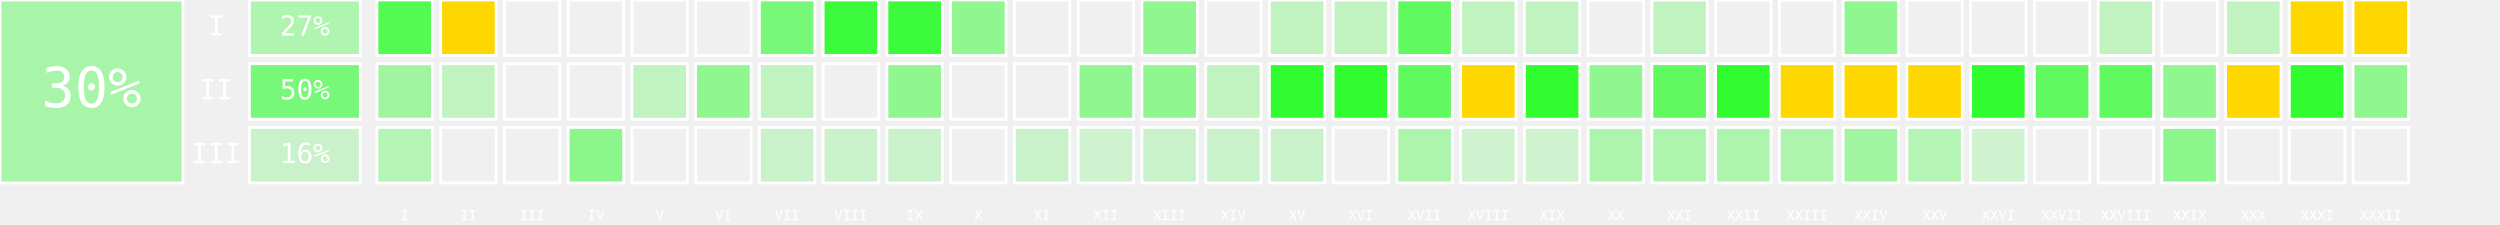
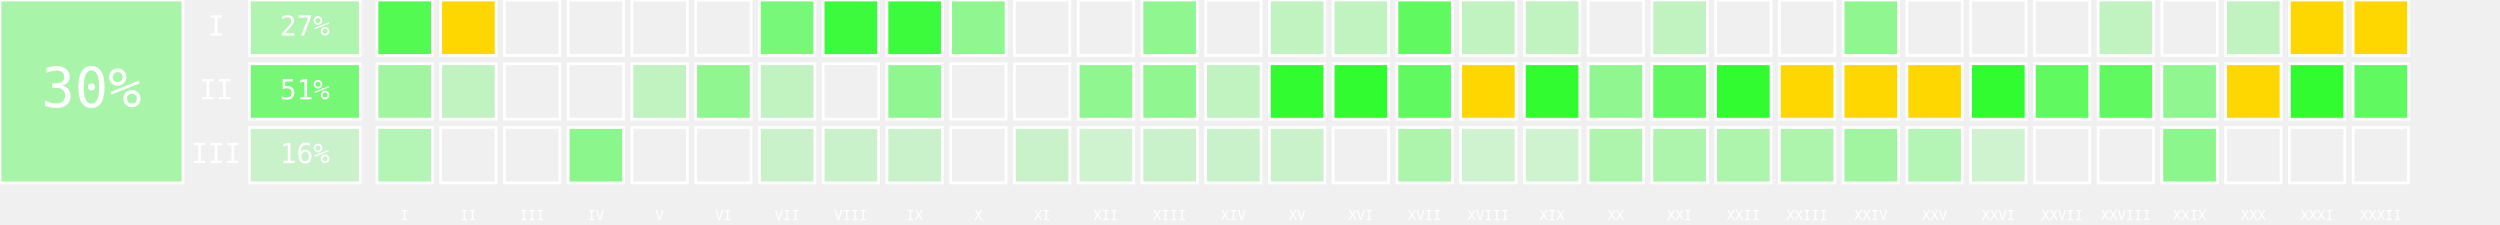
<svg xmlns="http://www.w3.org/2000/svg" width="902" height="81">
  <rect x="0" y="0" width="66" height="66" fill="rgba(0,255,0,0.30)" stroke="white" stroke-width="1" />
  <text x="33.0" y="33.0" text-anchor="middle" dominant-baseline="middle" font-size="20" fill="white" font-family="monospace">30%</text>
  <rect x="90" y="0" width="40" height="20" fill="rgba(0,255,0,0.27)" stroke="white" stroke-width="1">
</rect>
  <text x="78.0" y="10.0" text-anchor="middle" dominant-baseline="middle" font-size="10" fill="white" font-family="monospace">I</text>
  <text x="110" y="10.0" text-anchor="middle" dominant-baseline="middle" font-size="10" fill="white" font-family="monospace">27%</text>
-   <rect x="90" y="23" width="40" height="20" fill="rgba(0,255,0,0.50)" stroke="white" stroke-width="1">
+   <rect x="90" y="23" width="40" height="20" fill="rgba(0,255,0,0.51)" stroke="white" stroke-width="1">
</rect>
  <text x="78.0" y="33.0" text-anchor="middle" dominant-baseline="middle" font-size="10" fill="white" font-family="monospace">II</text>
-   <text x="110" y="33.0" text-anchor="middle" dominant-baseline="middle" font-size="10" fill="white" font-family="monospace">50%</text>
+   <text x="110" y="33.0" text-anchor="middle" dominant-baseline="middle" font-size="10" fill="white" font-family="monospace">51%</text>
  <rect x="90" y="46" width="40" height="20" fill="rgba(0,255,0,0.16)" stroke="white" stroke-width="1">
</rect>
  <text x="78.0" y="56.0" text-anchor="middle" dominant-baseline="middle" font-size="10" fill="white" font-family="monospace">III</text>
  <text x="110" y="56.0" text-anchor="middle" dominant-baseline="middle" font-size="10" fill="white" font-family="monospace">16%</text>
  <rect x="136.0" y="0" width="20" height="20" fill="rgba(0,255,0,0.66)" stroke="white" stroke-width="1">
</rect>
  <rect x="136.0" y="23" width="20" height="20" fill="rgba(0,255,0,0.33)" stroke="white" stroke-width="1">
</rect>
  <rect x="136.0" y="46" width="20" height="20" fill="rgba(0,255,0,0.25)" stroke="white" stroke-width="1">
</rect>
  <text x="146.0" y="78" text-anchor="middle" dominant-baseline="middle" font-size="5" fill="white" font-family="monospace">I</text>
  <rect x="159.0" y="0" width="20" height="20" fill="gold" stroke="white" stroke-width="1">
</rect>
  <rect x="159.0" y="23" width="20" height="20" fill="rgba(0,255,0,0.20)" stroke="white" stroke-width="1">
</rect>
  <rect x="159.0" y="46" width="20" height="20" fill="rgba(0,0,0,0)" stroke="white" stroke-width="1">
</rect>
  <text x="169.0" y="78" text-anchor="middle" dominant-baseline="middle" font-size="5" fill="white" font-family="monospace">II</text>
  <rect x="182.0" y="0" width="20" height="20" fill="rgba(0,0,0,0)" stroke="white" stroke-width="1">
</rect>
  <rect x="182.0" y="23" width="20" height="20" fill="rgba(0,0,0,0)" stroke="white" stroke-width="1">
</rect>
  <rect x="182.0" y="46" width="20" height="20" fill="rgba(0,0,0,0)" stroke="white" stroke-width="1">
</rect>
  <text x="192.0" y="78" text-anchor="middle" dominant-baseline="middle" font-size="5" fill="white" font-family="monospace">III</text>
  <rect x="205.0" y="0" width="20" height="20" fill="rgba(0,0,0,0)" stroke="white" stroke-width="1">
</rect>
  <rect x="205.0" y="23" width="20" height="20" fill="rgba(0,0,0,0)" stroke="white" stroke-width="1">
</rect>
  <rect x="205.0" y="46" width="20" height="20" fill="rgba(0,255,0,0.42)" stroke="white" stroke-width="1">
</rect>
  <text x="215.0" y="78" text-anchor="middle" dominant-baseline="middle" font-size="5" fill="white" font-family="monospace">IV</text>
  <rect x="228.0" y="0" width="20" height="20" fill="rgba(0,0,0,0)" stroke="white" stroke-width="1">
</rect>
  <rect x="228.0" y="23" width="20" height="20" fill="rgba(0,255,0,0.20)" stroke="white" stroke-width="1">
</rect>
  <rect x="228.0" y="46" width="20" height="20" fill="rgba(0,0,0,0)" stroke="white" stroke-width="1">
</rect>
  <text x="238.0" y="78" text-anchor="middle" dominant-baseline="middle" font-size="5" fill="white" font-family="monospace">V</text>
  <rect x="251.0" y="0" width="20" height="20" fill="rgba(0,0,0,0)" stroke="white" stroke-width="1">
</rect>
  <rect x="251.0" y="23" width="20" height="20" fill="rgba(0,255,0,0.40)" stroke="white" stroke-width="1">
</rect>
  <rect x="251.0" y="46" width="20" height="20" fill="rgba(0,0,0,0)" stroke="white" stroke-width="1">
</rect>
  <text x="261.0" y="78" text-anchor="middle" dominant-baseline="middle" font-size="5" fill="white" font-family="monospace">VI</text>
  <rect x="274.0" y="0" width="20" height="20" fill="rgba(0,255,0,0.50)" stroke="white" stroke-width="1">
</rect>
  <rect x="274.0" y="23" width="20" height="20" fill="rgba(0,255,0,0.20)" stroke="white" stroke-width="1">
</rect>
  <rect x="274.0" y="46" width="20" height="20" fill="rgba(0,255,0,0.16)" stroke="white" stroke-width="1">
</rect>
  <text x="284.0" y="78" text-anchor="middle" dominant-baseline="middle" font-size="5" fill="white" font-family="monospace">VII</text>
  <rect x="297.0" y="0" width="20" height="20" fill="rgba(0,255,0,0.75)" stroke="white" stroke-width="1">
</rect>
  <rect x="297.0" y="23" width="20" height="20" fill="rgba(0,0,0,0)" stroke="white" stroke-width="1">
</rect>
  <rect x="297.0" y="46" width="20" height="20" fill="rgba(0,255,0,0.16)" stroke="white" stroke-width="1">
</rect>
  <text x="307.0" y="78" text-anchor="middle" dominant-baseline="middle" font-size="5" fill="white" font-family="monospace">VIII</text>
  <rect x="320.0" y="0" width="20" height="20" fill="rgba(0,255,0,0.75)" stroke="white" stroke-width="1">
</rect>
  <rect x="320.0" y="23" width="20" height="20" fill="rgba(0,255,0,0.40)" stroke="white" stroke-width="1">
</rect>
  <rect x="320.0" y="46" width="20" height="20" fill="rgba(0,255,0,0.16)" stroke="white" stroke-width="1">
</rect>
  <text x="330.0" y="78" text-anchor="middle" dominant-baseline="middle" font-size="5" fill="white" font-family="monospace">IX</text>
  <rect x="343.0" y="0" width="20" height="20" fill="rgba(0,255,0,0.40)" stroke="white" stroke-width="1">
</rect>
  <rect x="343.0" y="23" width="20" height="20" fill="rgba(0,0,0,0)" stroke="white" stroke-width="1">
</rect>
  <rect x="343.0" y="46" width="20" height="20" fill="rgba(0,0,0,0)" stroke="white" stroke-width="1">
</rect>
  <text x="353.0" y="78" text-anchor="middle" dominant-baseline="middle" font-size="5" fill="white" font-family="monospace">X</text>
  <rect x="366.0" y="0" width="20" height="20" fill="rgba(0,0,0,0)" stroke="white" stroke-width="1">
</rect>
  <rect x="366.0" y="23" width="20" height="20" fill="rgba(0,0,0,0)" stroke="white" stroke-width="1">
</rect>
  <rect x="366.0" y="46" width="20" height="20" fill="rgba(0,255,0,0.16)" stroke="white" stroke-width="1">
</rect>
  <text x="376.0" y="78" text-anchor="middle" dominant-baseline="middle" font-size="5" fill="white" font-family="monospace">XI</text>
  <rect x="389.0" y="0" width="20" height="20" fill="rgba(0,0,0,0)" stroke="white" stroke-width="1">
</rect>
  <rect x="389.0" y="23" width="20" height="20" fill="rgba(0,255,0,0.40)" stroke="white" stroke-width="1">
</rect>
  <rect x="389.0" y="46" width="20" height="20" fill="rgba(0,255,0,0.14)" stroke="white" stroke-width="1">
</rect>
  <text x="399.0" y="78" text-anchor="middle" dominant-baseline="middle" font-size="5" fill="white" font-family="monospace">XII</text>
  <rect x="412.0" y="0" width="20" height="20" fill="rgba(0,255,0,0.40)" stroke="white" stroke-width="1">
</rect>
  <rect x="412.0" y="23" width="20" height="20" fill="rgba(0,255,0,0.40)" stroke="white" stroke-width="1">
</rect>
  <rect x="412.0" y="46" width="20" height="20" fill="rgba(0,255,0,0.16)" stroke="white" stroke-width="1">
</rect>
  <text x="422.0" y="78" text-anchor="middle" dominant-baseline="middle" font-size="5" fill="white" font-family="monospace">XIII</text>
  <rect x="435.0" y="0" width="20" height="20" fill="rgba(0,0,0,0)" stroke="white" stroke-width="1">
</rect>
  <rect x="435.0" y="23" width="20" height="20" fill="rgba(0,255,0,0.20)" stroke="white" stroke-width="1">
</rect>
  <rect x="435.0" y="46" width="20" height="20" fill="rgba(0,255,0,0.16)" stroke="white" stroke-width="1">
</rect>
  <text x="445.0" y="78" text-anchor="middle" dominant-baseline="middle" font-size="5" fill="white" font-family="monospace">XIV</text>
  <rect x="458.0" y="0" width="20" height="20" fill="rgba(0,255,0,0.20)" stroke="white" stroke-width="1">
</rect>
  <rect x="458.0" y="23" width="20" height="20" fill="rgba(0,255,0,0.80)" stroke="white" stroke-width="1">
</rect>
  <rect x="458.0" y="46" width="20" height="20" fill="rgba(0,255,0,0.16)" stroke="white" stroke-width="1">
</rect>
  <text x="468.0" y="78" text-anchor="middle" dominant-baseline="middle" font-size="5" fill="white" font-family="monospace">XV</text>
  <rect x="481.0" y="0" width="20" height="20" fill="rgba(0,255,0,0.20)" stroke="white" stroke-width="1">
</rect>
  <rect x="481.0" y="23" width="20" height="20" fill="rgba(0,255,0,0.80)" stroke="white" stroke-width="1">
</rect>
  <rect x="481.0" y="46" width="20" height="20" fill="rgba(0,0,0,0)" stroke="white" stroke-width="1">
</rect>
  <text x="491.0" y="78" text-anchor="middle" dominant-baseline="middle" font-size="5" fill="white" font-family="monospace">XVI</text>
  <rect x="504.0" y="0" width="20" height="20" fill="rgba(0,255,0,0.60)" stroke="white" stroke-width="1">
</rect>
  <rect x="504.0" y="23" width="20" height="20" fill="rgba(0,255,0,0.60)" stroke="white" stroke-width="1">
</rect>
  <rect x="504.0" y="46" width="20" height="20" fill="rgba(0,255,0,0.28)" stroke="white" stroke-width="1">
</rect>
  <text x="514.0" y="78" text-anchor="middle" dominant-baseline="middle" font-size="5" fill="white" font-family="monospace">XVII</text>
  <rect x="527.0" y="0" width="20" height="20" fill="rgba(0,255,0,0.20)" stroke="white" stroke-width="1">
</rect>
  <rect x="527.0" y="23" width="20" height="20" fill="gold" stroke="white" stroke-width="1">
</rect>
  <rect x="527.0" y="46" width="20" height="20" fill="rgba(0,255,0,0.14)" stroke="white" stroke-width="1">
</rect>
  <text x="537.0" y="78" text-anchor="middle" dominant-baseline="middle" font-size="5" fill="white" font-family="monospace">XVIII</text>
  <rect x="550.0" y="0" width="20" height="20" fill="rgba(0,255,0,0.20)" stroke="white" stroke-width="1">
</rect>
  <rect x="550.0" y="23" width="20" height="20" fill="rgba(0,255,0,0.80)" stroke="white" stroke-width="1">
</rect>
  <rect x="550.0" y="46" width="20" height="20" fill="rgba(0,255,0,0.14)" stroke="white" stroke-width="1">
</rect>
  <text x="560.0" y="78" text-anchor="middle" dominant-baseline="middle" font-size="5" fill="white" font-family="monospace">XIX</text>
  <rect x="573.0" y="0" width="20" height="20" fill="rgba(0,0,0,0)" stroke="white" stroke-width="1">
</rect>
  <rect x="573.0" y="23" width="20" height="20" fill="rgba(0,255,0,0.40)" stroke="white" stroke-width="1">
</rect>
  <rect x="573.0" y="46" width="20" height="20" fill="rgba(0,255,0,0.28)" stroke="white" stroke-width="1">
</rect>
  <text x="583.0" y="78" text-anchor="middle" dominant-baseline="middle" font-size="5" fill="white" font-family="monospace">XX</text>
  <rect x="596.0" y="0" width="20" height="20" fill="rgba(0,255,0,0.20)" stroke="white" stroke-width="1">
</rect>
  <rect x="596.0" y="23" width="20" height="20" fill="rgba(0,255,0,0.60)" stroke="white" stroke-width="1">
</rect>
  <rect x="596.0" y="46" width="20" height="20" fill="rgba(0,255,0,0.28)" stroke="white" stroke-width="1">
</rect>
  <text x="606.0" y="78" text-anchor="middle" dominant-baseline="middle" font-size="5" fill="white" font-family="monospace">XXI</text>
  <rect x="619.0" y="0" width="20" height="20" fill="rgba(0,0,0,0)" stroke="white" stroke-width="1">
</rect>
  <rect x="619.0" y="23" width="20" height="20" fill="rgba(0,255,0,0.80)" stroke="white" stroke-width="1">
</rect>
  <rect x="619.0" y="46" width="20" height="20" fill="rgba(0,255,0,0.28)" stroke="white" stroke-width="1">
</rect>
  <text x="629.0" y="78" text-anchor="middle" dominant-baseline="middle" font-size="5" fill="white" font-family="monospace">XXII</text>
  <rect x="642.0" y="0" width="20" height="20" fill="rgba(0,0,0,0)" stroke="white" stroke-width="1">
</rect>
  <rect x="642.0" y="23" width="20" height="20" fill="gold" stroke="white" stroke-width="1">
</rect>
  <rect x="642.0" y="46" width="20" height="20" fill="rgba(0,255,0,0.28)" stroke="white" stroke-width="1">
</rect>
  <text x="652.0" y="78" text-anchor="middle" dominant-baseline="middle" font-size="5" fill="white" font-family="monospace">XXIII</text>
  <rect x="665.0" y="0" width="20" height="20" fill="rgba(0,255,0,0.40)" stroke="white" stroke-width="1">
</rect>
  <rect x="665.0" y="23" width="20" height="20" fill="gold" stroke="white" stroke-width="1">
</rect>
  <rect x="665.0" y="46" width="20" height="20" fill="rgba(0,255,0,0.33)" stroke="white" stroke-width="1">
</rect>
  <text x="675.0" y="78" text-anchor="middle" dominant-baseline="middle" font-size="5" fill="white" font-family="monospace">XXIV</text>
  <rect x="688.0" y="0" width="20" height="20" fill="rgba(0,0,0,0)" stroke="white" stroke-width="1">
</rect>
  <rect x="688.0" y="23" width="20" height="20" fill="gold" stroke="white" stroke-width="1">
</rect>
  <rect x="688.0" y="46" width="20" height="20" fill="rgba(0,255,0,0.25)" stroke="white" stroke-width="1">
</rect>
  <text x="698.0" y="78" text-anchor="middle" dominant-baseline="middle" font-size="5" fill="white" font-family="monospace">XXV</text>
  <rect x="711.0" y="0" width="20" height="20" fill="rgba(0,0,0,0)" stroke="white" stroke-width="1">
</rect>
  <rect x="711.0" y="23" width="20" height="20" fill="rgba(0,255,0,0.80)" stroke="white" stroke-width="1">
</rect>
  <rect x="711.0" y="46" width="20" height="20" fill="rgba(0,255,0,0.14)" stroke="white" stroke-width="1">
</rect>
  <text x="721.0" y="78" text-anchor="middle" dominant-baseline="middle" font-size="5" fill="white" font-family="monospace">XXVI</text>
  <rect x="734.0" y="0" width="20" height="20" fill="rgba(0,0,0,0)" stroke="white" stroke-width="1">
</rect>
  <rect x="734.0" y="23" width="20" height="20" fill="rgba(0,255,0,0.60)" stroke="white" stroke-width="1">
</rect>
  <rect x="734.0" y="46" width="20" height="20" fill="rgba(0,0,0,0)" stroke="white" stroke-width="1">
</rect>
  <text x="744.0" y="78" text-anchor="middle" dominant-baseline="middle" font-size="5" fill="white" font-family="monospace">XXVII</text>
  <rect x="757.0" y="0" width="20" height="20" fill="rgba(0,255,0,0.20)" stroke="white" stroke-width="1">
</rect>
  <rect x="757.0" y="23" width="20" height="20" fill="rgba(0,255,0,0.60)" stroke="white" stroke-width="1">
</rect>
  <rect x="757.0" y="46" width="20" height="20" fill="rgba(0,0,0,0)" stroke="white" stroke-width="1">
</rect>
  <text x="767.0" y="78" text-anchor="middle" dominant-baseline="middle" font-size="5" fill="white" font-family="monospace">XXVIII</text>
  <rect x="780.0" y="0" width="20" height="20" fill="rgba(0,0,0,0)" stroke="white" stroke-width="1">
</rect>
  <rect x="780.0" y="23" width="20" height="20" fill="rgba(0,255,0,0.40)" stroke="white" stroke-width="1">
</rect>
  <rect x="780.0" y="46" width="20" height="20" fill="rgba(0,255,0,0.42)" stroke="white" stroke-width="1">
</rect>
  <text x="790.0" y="78" text-anchor="middle" dominant-baseline="middle" font-size="5" fill="white" font-family="monospace">XXIX</text>
  <rect x="803.0" y="0" width="20" height="20" fill="rgba(0,255,0,0.20)" stroke="white" stroke-width="1">
</rect>
  <rect x="803.0" y="23" width="20" height="20" fill="gold" stroke="white" stroke-width="1">
</rect>
  <rect x="803.0" y="46" width="20" height="20" fill="rgba(0,0,0,0)" stroke="white" stroke-width="1">
</rect>
  <text x="813.0" y="78" text-anchor="middle" dominant-baseline="middle" font-size="5" fill="white" font-family="monospace">XXX</text>
  <rect x="826.0" y="0" width="20" height="20" fill="gold" stroke="white" stroke-width="1">
</rect>
  <rect x="826.0" y="23" width="20" height="20" fill="rgba(0,255,0,0.80)" stroke="white" stroke-width="1">
</rect>
  <rect x="826.0" y="46" width="20" height="20" fill="rgba(0,0,0,0)" stroke="white" stroke-width="1">
</rect>
  <text x="836.0" y="78" text-anchor="middle" dominant-baseline="middle" font-size="5" fill="white" font-family="monospace">XXXI</text>
  <rect x="849.0" y="0" width="20" height="20" fill="gold" stroke="white" stroke-width="1">
</rect>
-   <rect x="849.0" y="23" width="20" height="20" fill="rgba(0,255,0,0.40)" stroke="white" stroke-width="1">
+   <rect x="849.0" y="23" width="20" height="20" fill="rgba(0,255,0,0.60)" stroke="white" stroke-width="1">
</rect>
  <rect x="849.0" y="46" width="20" height="20" fill="rgba(0,0,0,0)" stroke="white" stroke-width="1">
</rect>
  <text x="859.0" y="78" text-anchor="middle" dominant-baseline="middle" font-size="5" fill="white" font-family="monospace">XXXII</text>
</svg>
